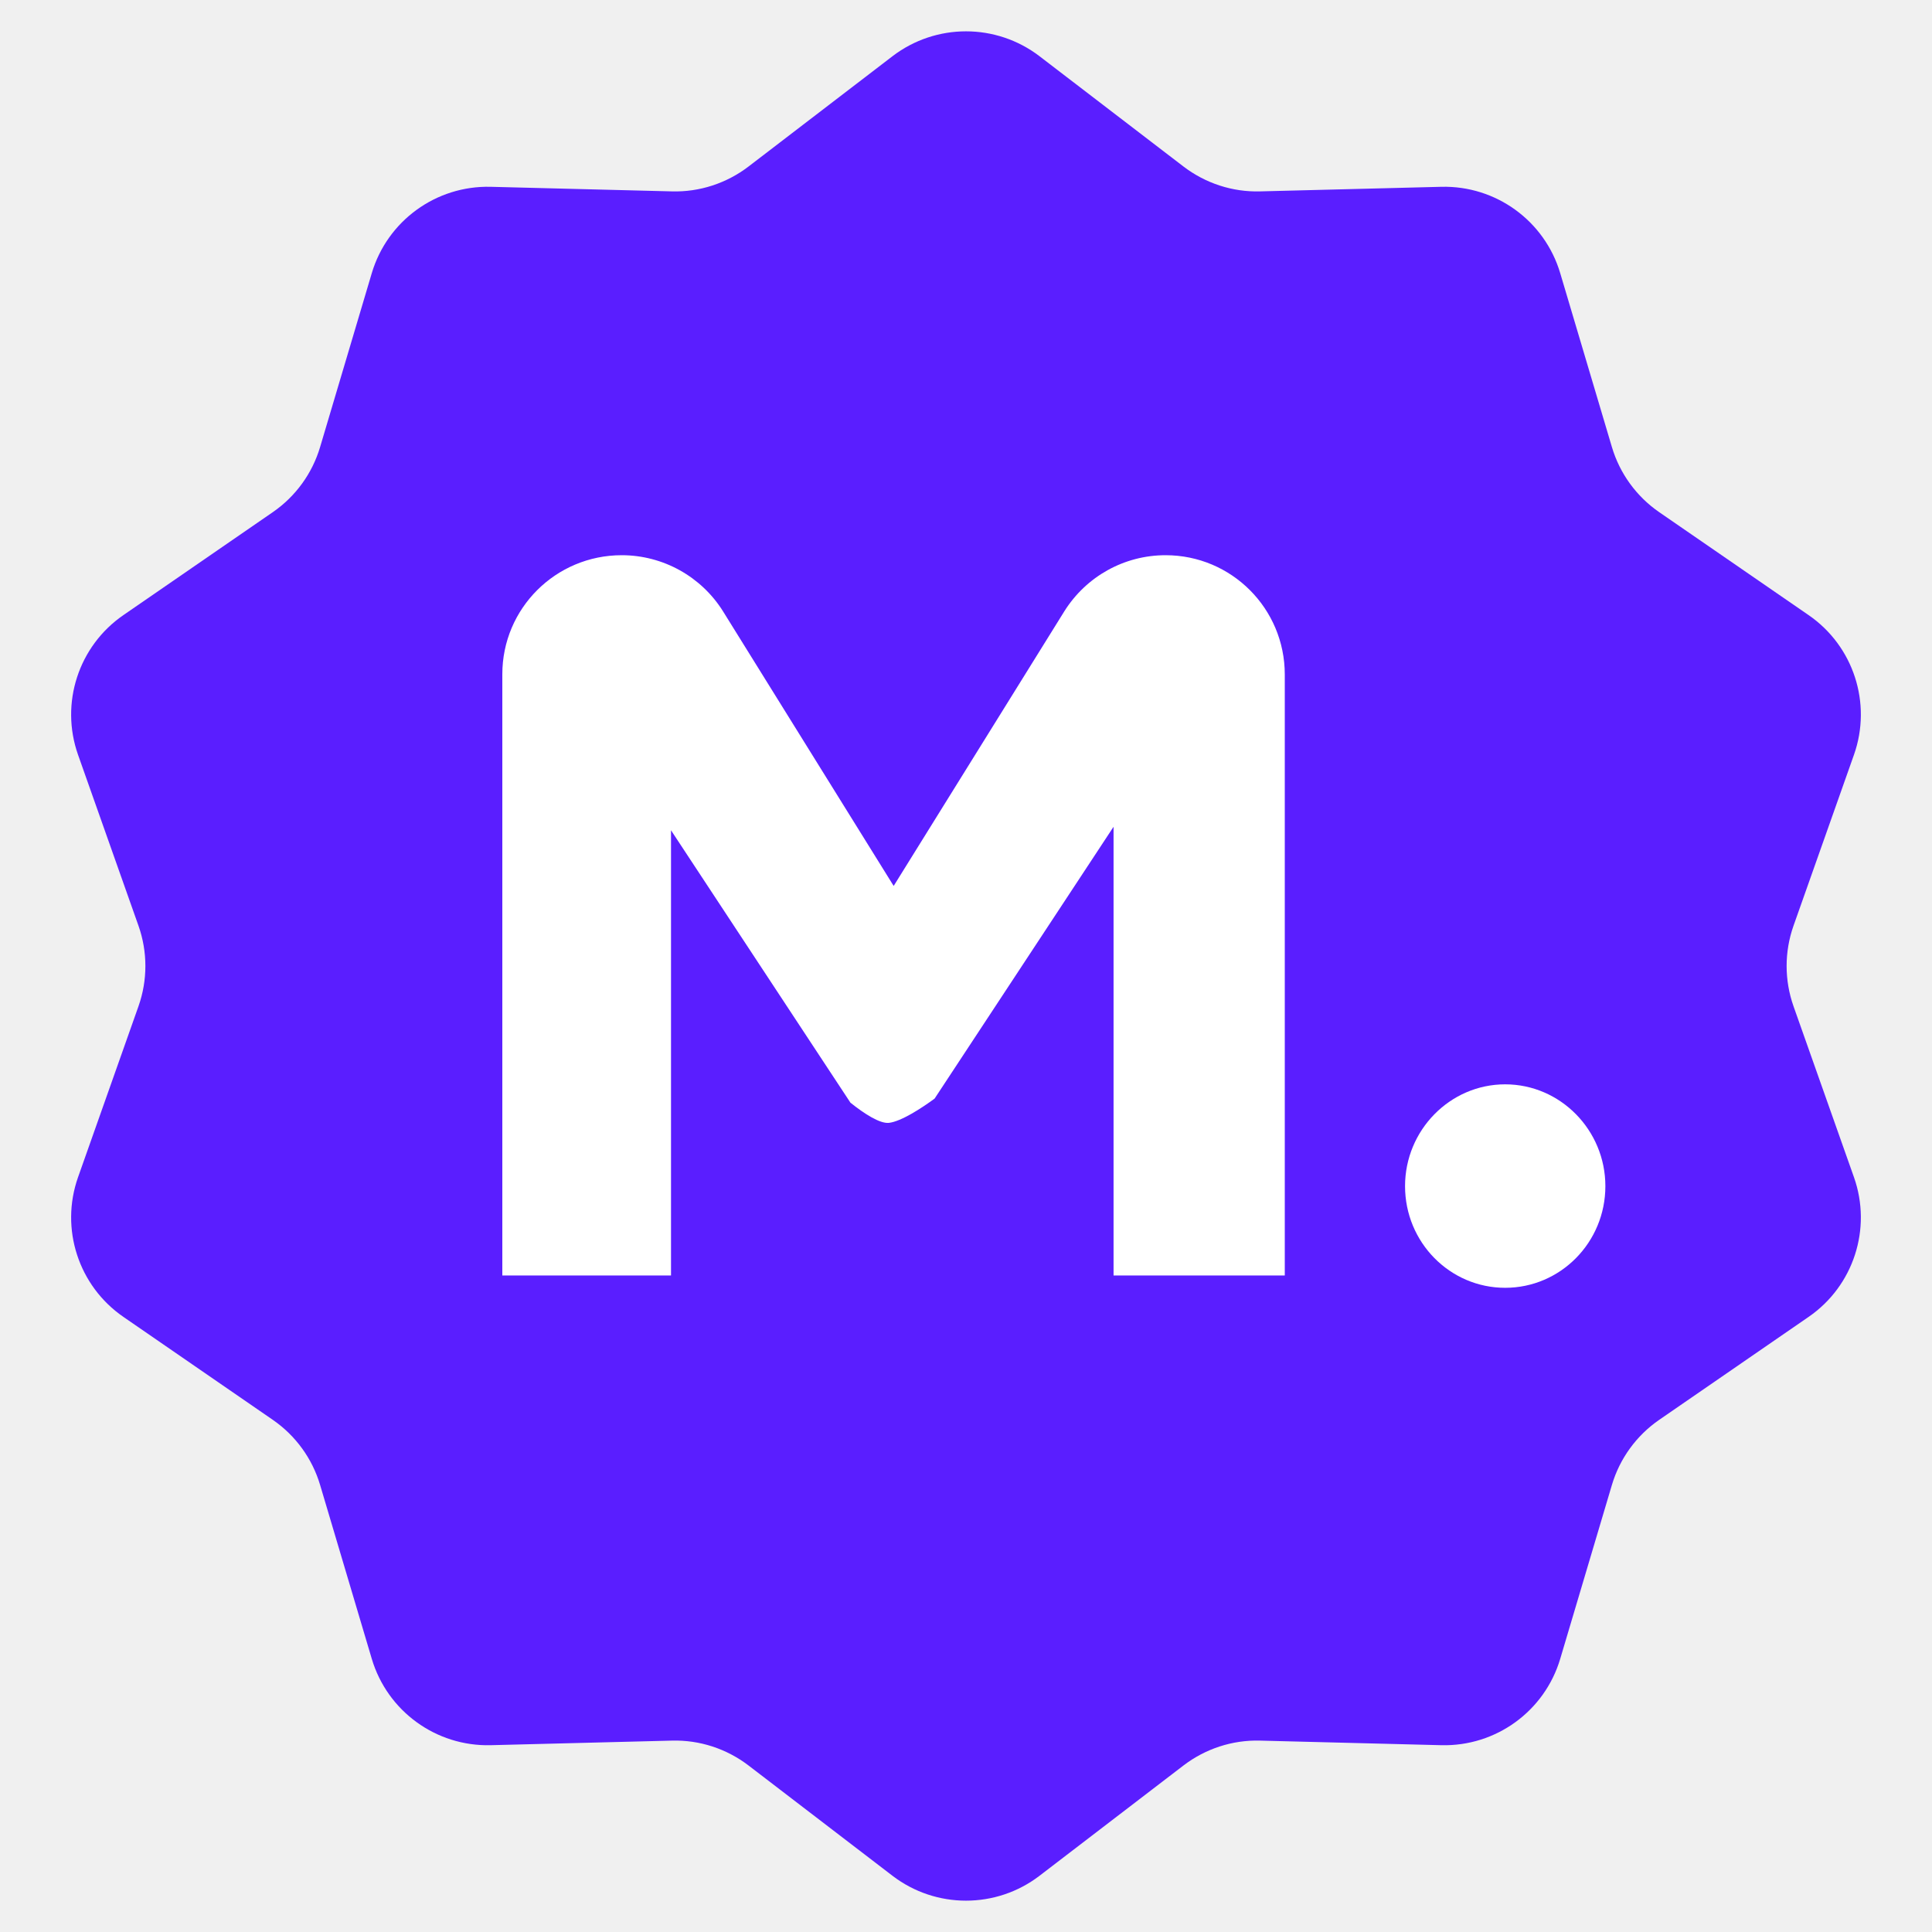
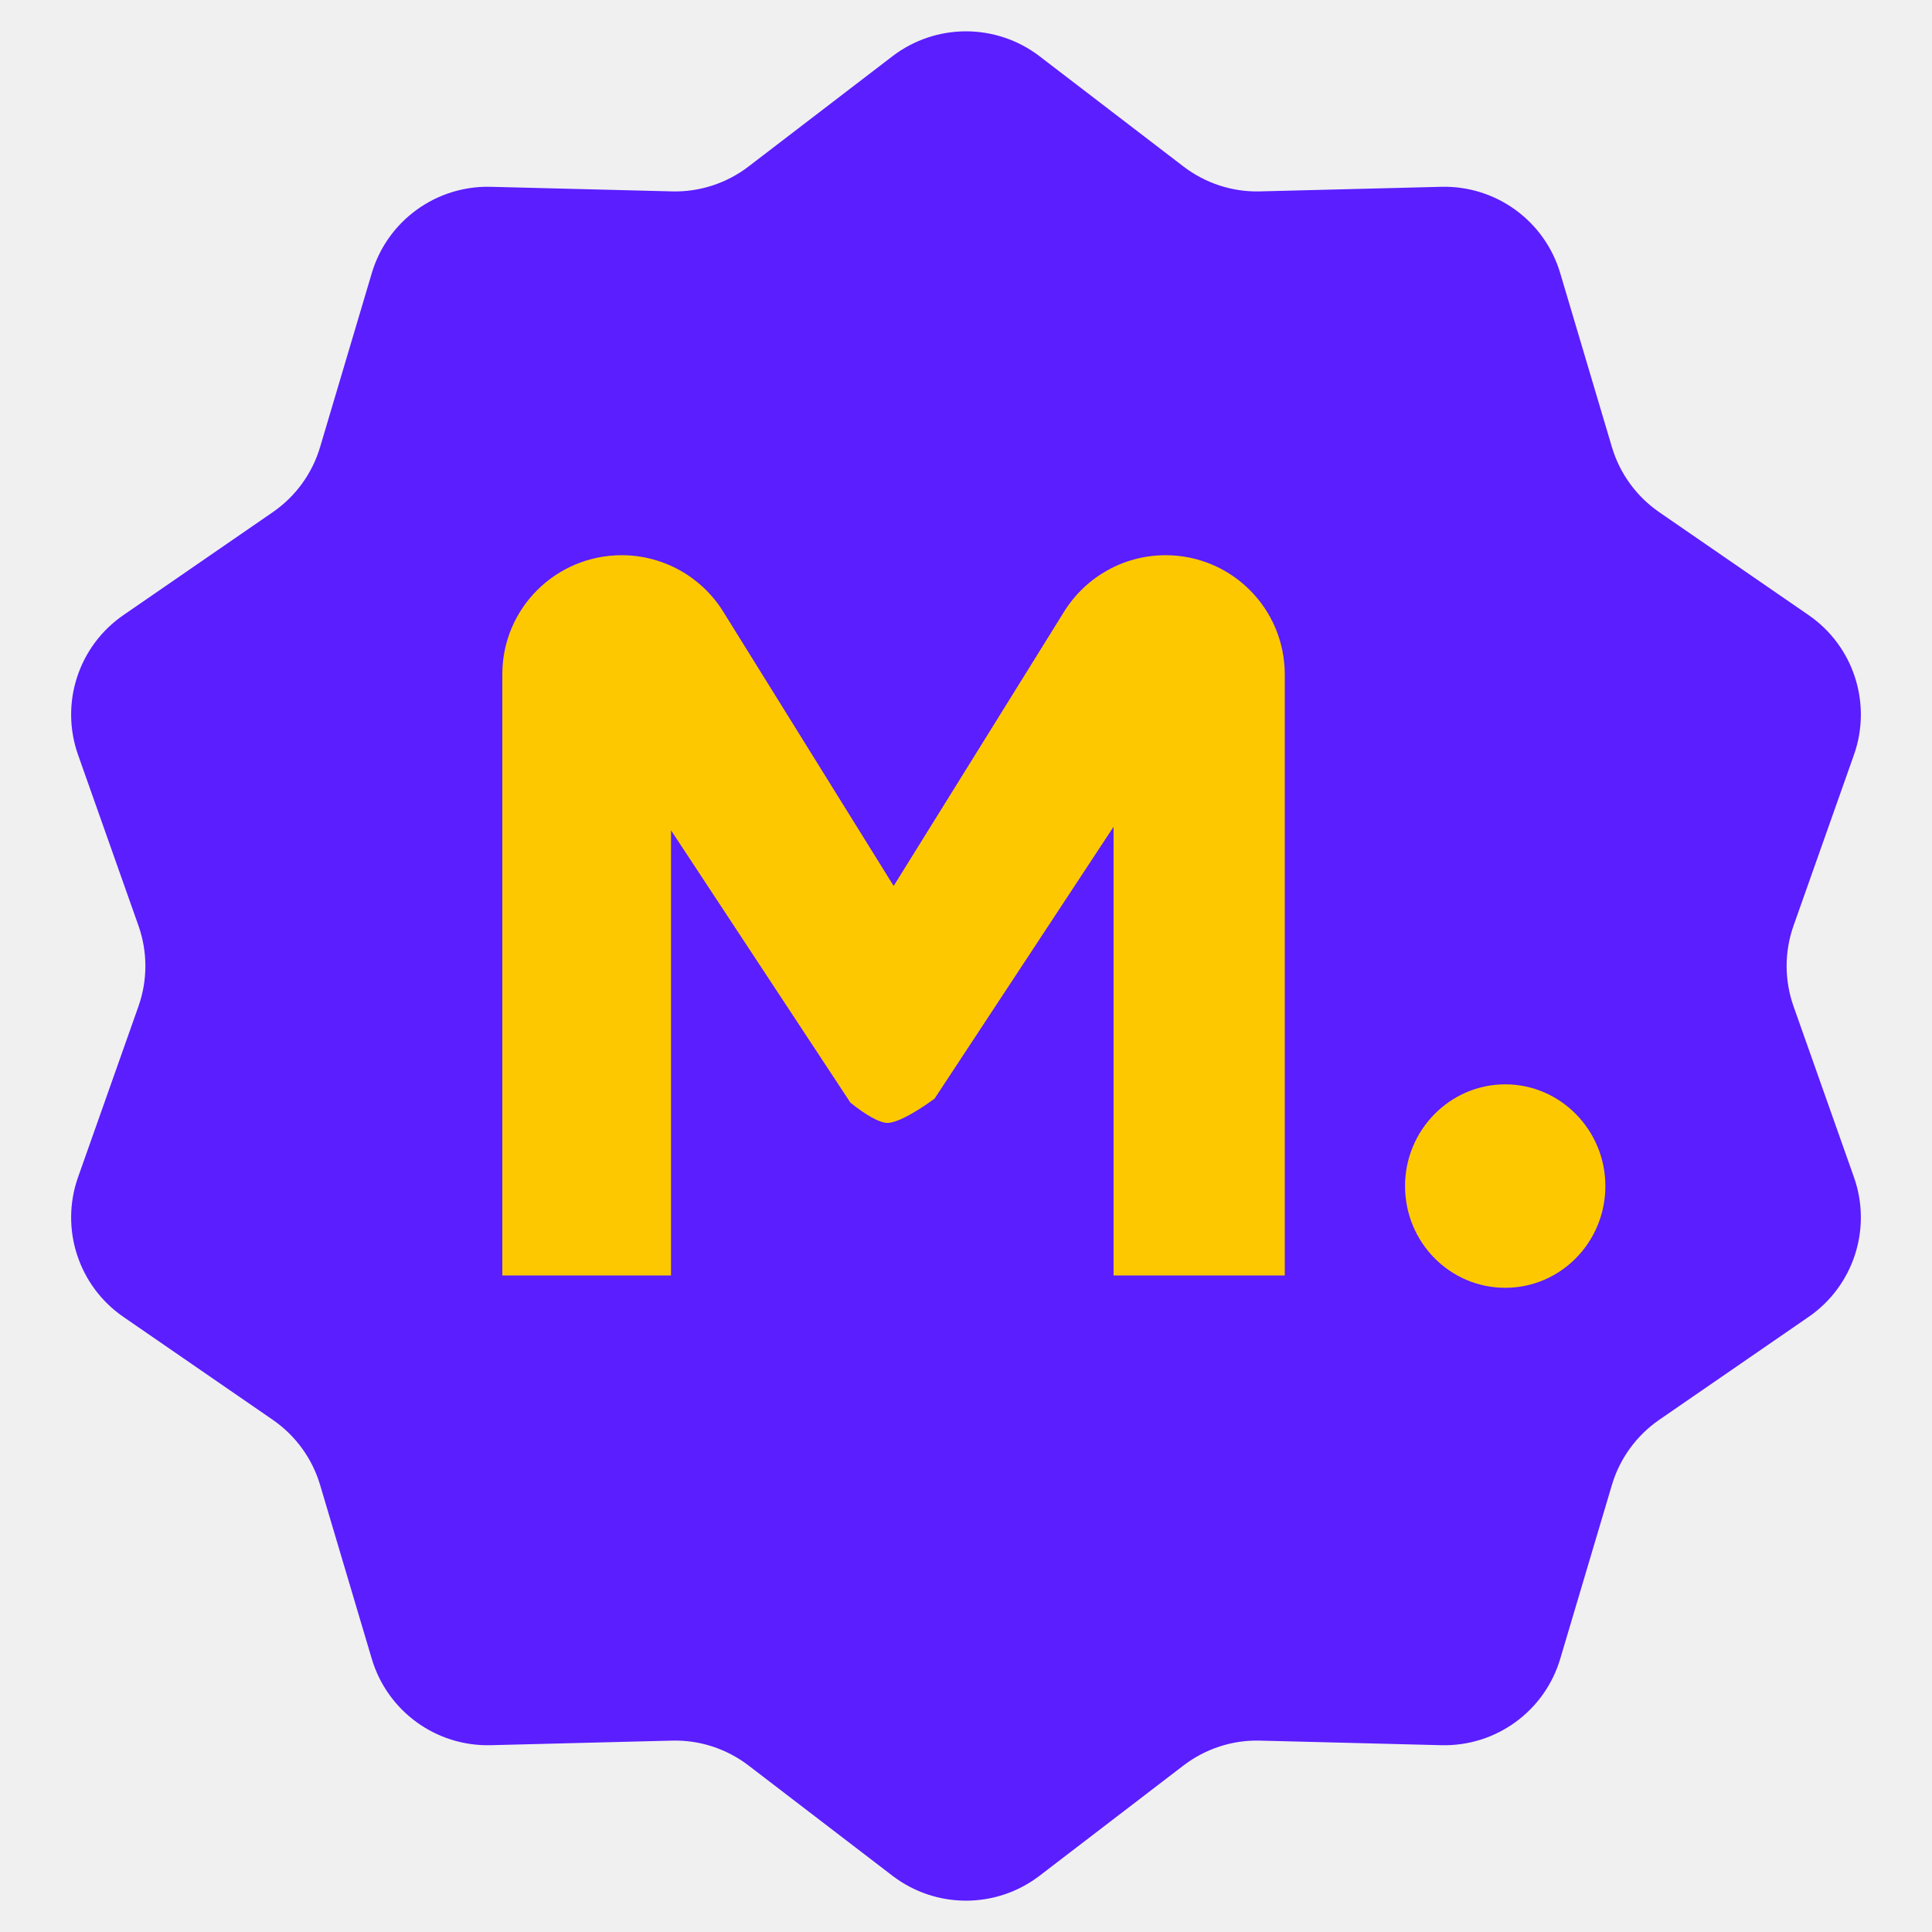
<svg xmlns="http://www.w3.org/2000/svg" width="16" height="16" viewBox="0 0 16 16" fill="none">
  <path d="M7.392 0.465C7.751 0.191 8.249 0.191 8.608 0.465L9.801 1.379C9.983 1.518 10.206 1.591 10.434 1.585L11.937 1.547C12.389 1.536 12.792 1.829 12.921 2.262L13.349 3.702C13.414 3.921 13.552 4.111 13.74 4.241L14.978 5.094C15.35 5.35 15.504 5.824 15.354 6.25L14.853 7.667C14.777 7.883 14.777 8.117 14.853 8.333L15.354 9.75C15.504 10.176 15.35 10.65 14.978 10.906L13.74 11.759C13.552 11.889 13.414 12.079 13.349 12.298L12.921 13.738C12.792 14.171 12.389 14.464 11.937 14.453L10.434 14.415C10.206 14.409 9.983 14.482 9.801 14.621L8.608 15.535C8.249 15.809 7.751 15.809 7.392 15.535L6.199 14.621C6.017 14.482 5.794 14.409 5.566 14.415L4.063 14.453C3.611 14.464 3.208 14.171 3.079 13.738L2.651 12.298C2.586 12.079 2.448 11.889 2.26 11.759L1.022 10.906C0.65 10.65 0.496 10.176 0.646 9.75L1.147 8.333C1.223 8.117 1.223 7.883 1.147 7.667L0.646 6.25C0.496 5.824 0.65 5.35 1.022 5.094L2.26 4.241C2.448 4.111 2.586 3.921 2.651 3.702L3.079 2.262C3.208 1.829 3.611 1.536 4.063 1.547L5.566 1.585C5.794 1.591 6.017 1.518 6.199 1.379L7.392 0.465Z" fill="#5A1EFF" />
-   <path d="M13.295 9.823C13.295 10.289 12.923 10.665 12.465 10.665C12.008 10.665 11.636 10.289 11.636 9.823C11.636 9.36 12.008 8.98 12.465 8.98C12.923 8.98 13.295 9.36 13.295 9.823Z" fill="white" />
-   <path fill-rule="evenodd" clip-rule="evenodd" d="M5.988 5.063C5.808 4.775 5.491 4.598 5.149 4.598C4.603 4.598 4.16 5.038 4.16 5.584V10.563H5.557V6.876L7.043 9.132C7.158 9.224 7.287 9.307 7.362 9.299C7.464 9.287 7.634 9.176 7.74 9.098L9.222 6.847V10.563H10.64V5.586C10.64 5.04 10.199 4.598 9.653 4.598C9.311 4.598 8.996 4.773 8.814 5.063L7.401 7.337L5.988 5.063Z" fill="white" />
+   <path d="M13.295 9.822C13.295 10.289 12.923 10.665 12.466 10.665C12.008 10.665 11.636 10.289 11.636 9.822C11.636 9.359 12.008 8.98 12.466 8.98C12.923 8.98 13.295 9.359 13.295 9.822Z" fill="#FDC800" />
+   <path fill-rule="evenodd" clip-rule="evenodd" d="M5.988 5.063C5.808 4.775 5.491 4.598 5.149 4.598C4.603 4.598 4.16 5.038 4.16 5.584V10.563H5.557V6.876L7.043 9.132C7.158 9.224 7.287 9.307 7.362 9.299C7.464 9.287 7.634 9.176 7.74 9.098L9.222 6.847V10.563H10.64V5.586C10.64 5.04 10.199 4.598 9.653 4.598C9.311 4.598 8.996 4.773 8.814 5.063L7.401 7.337L5.988 5.063Z" fill="#FDC800" />
</svg>
